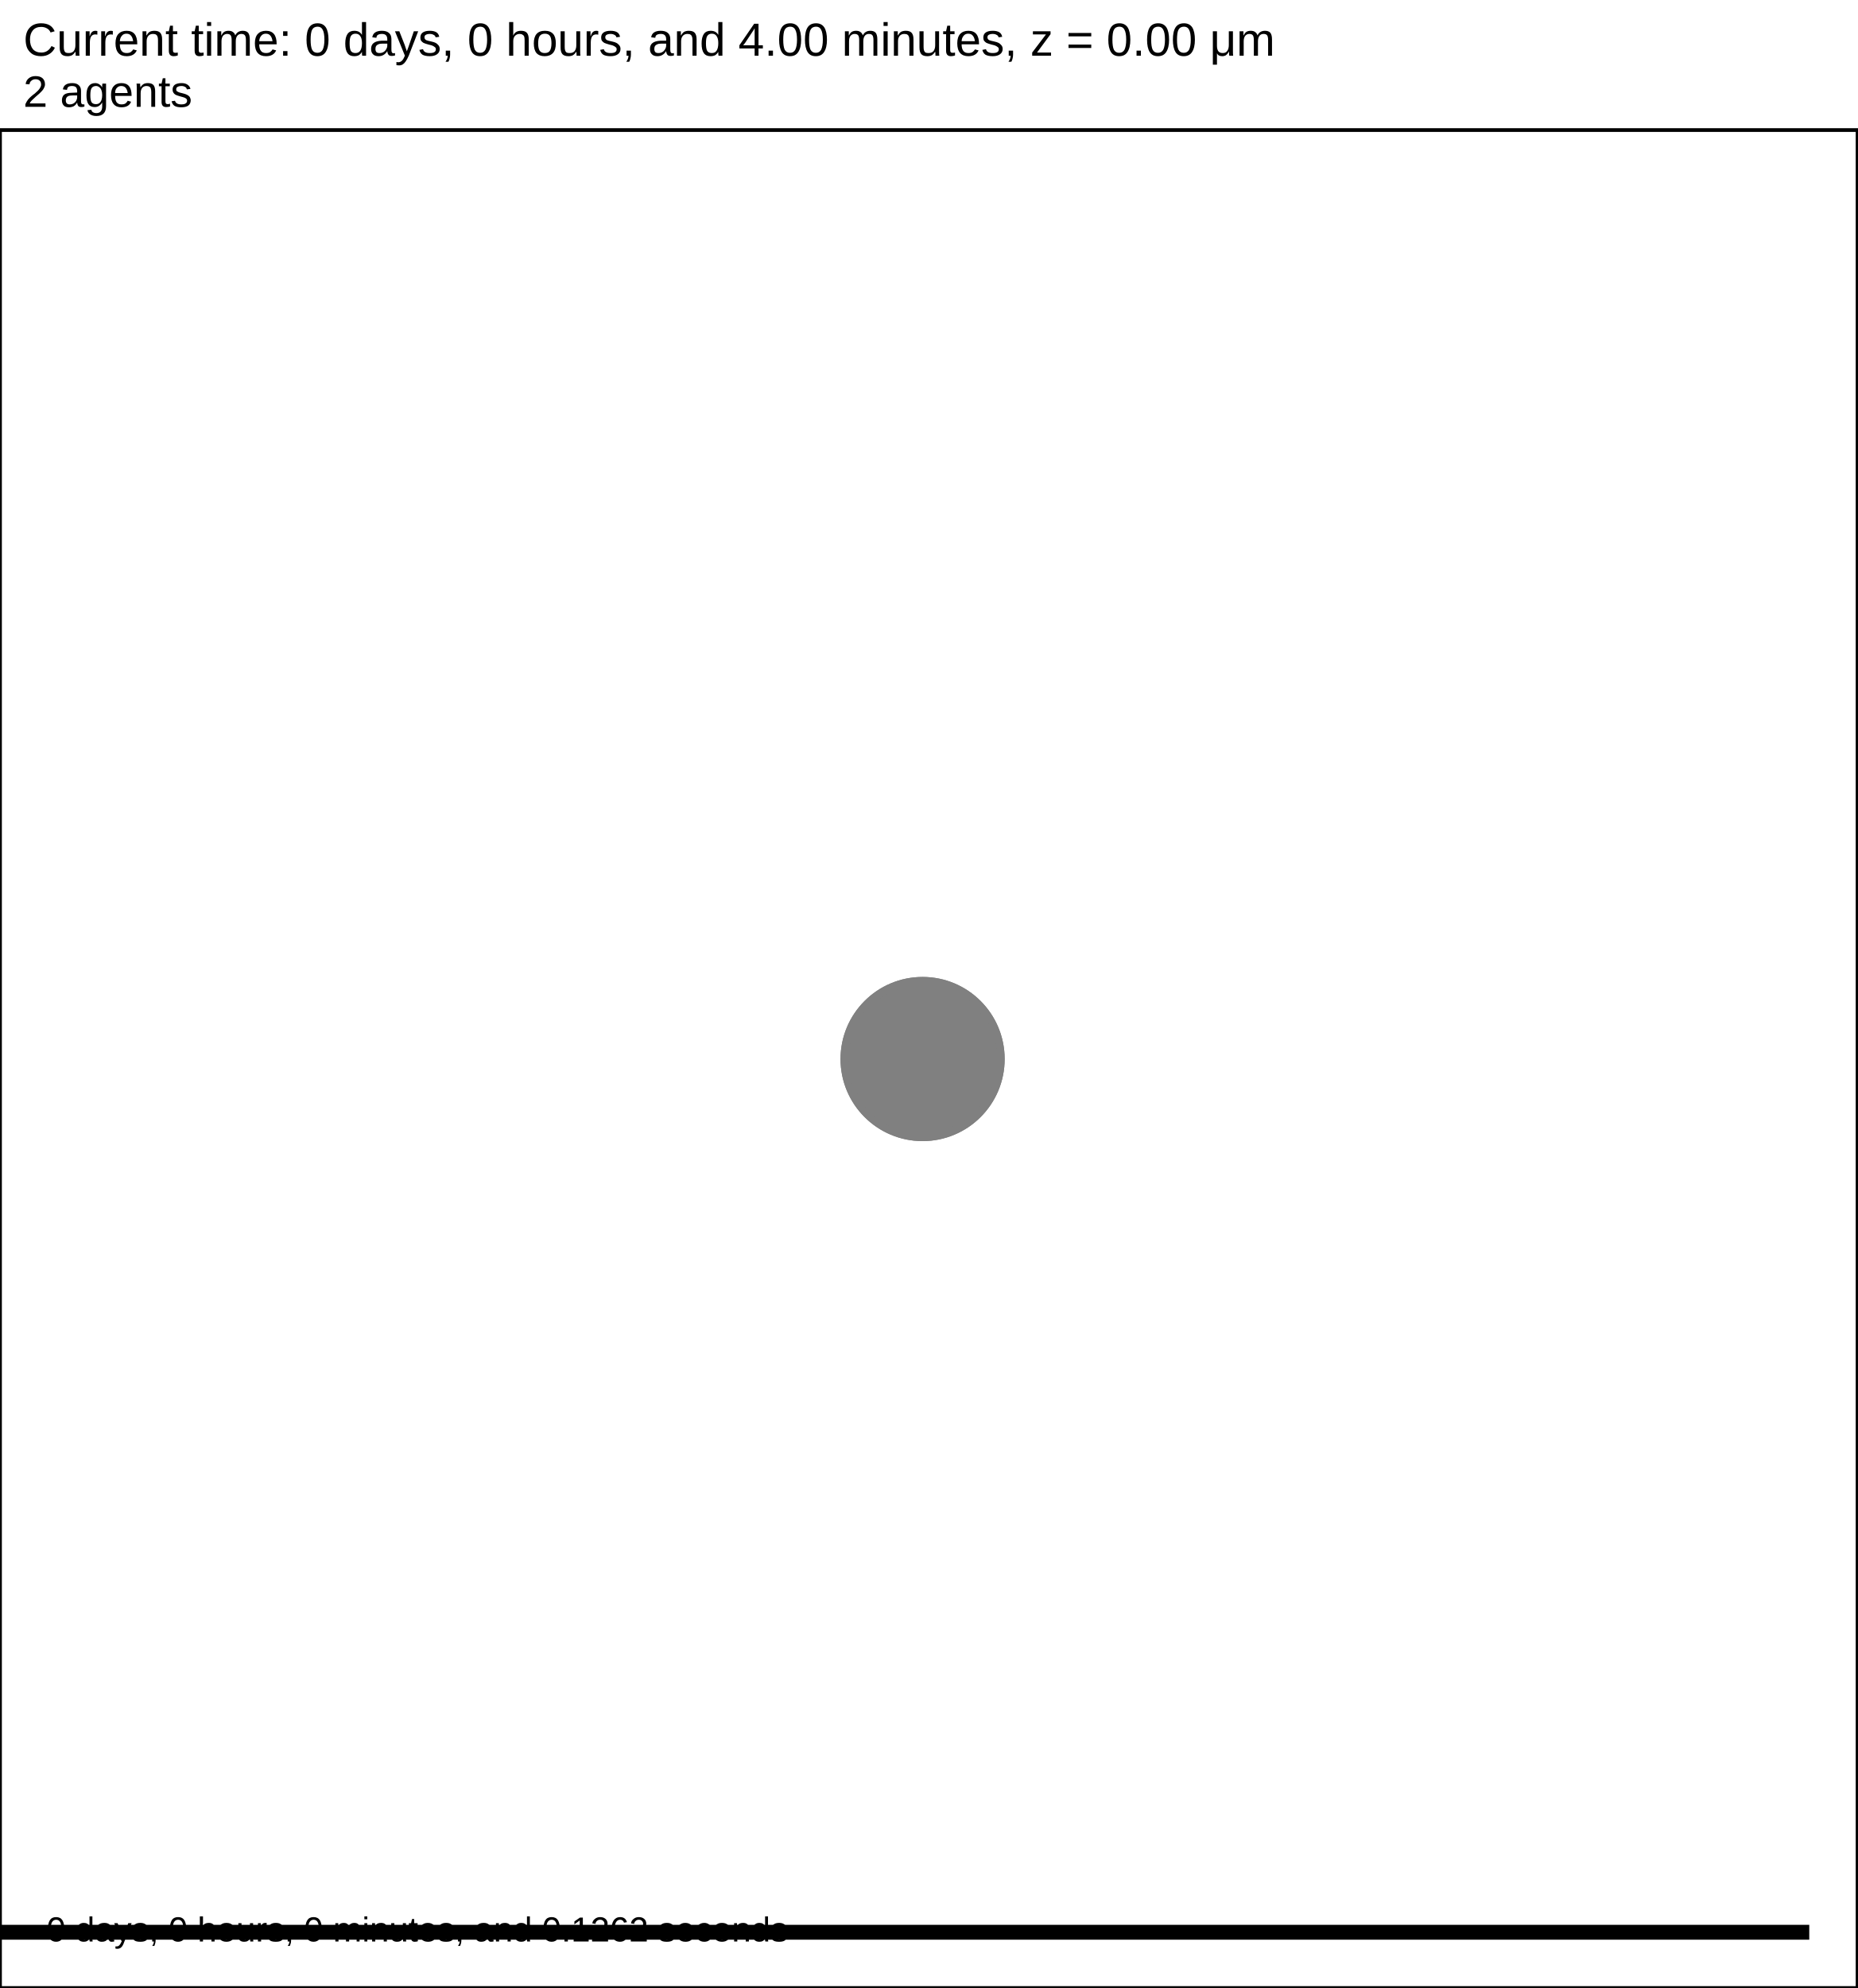
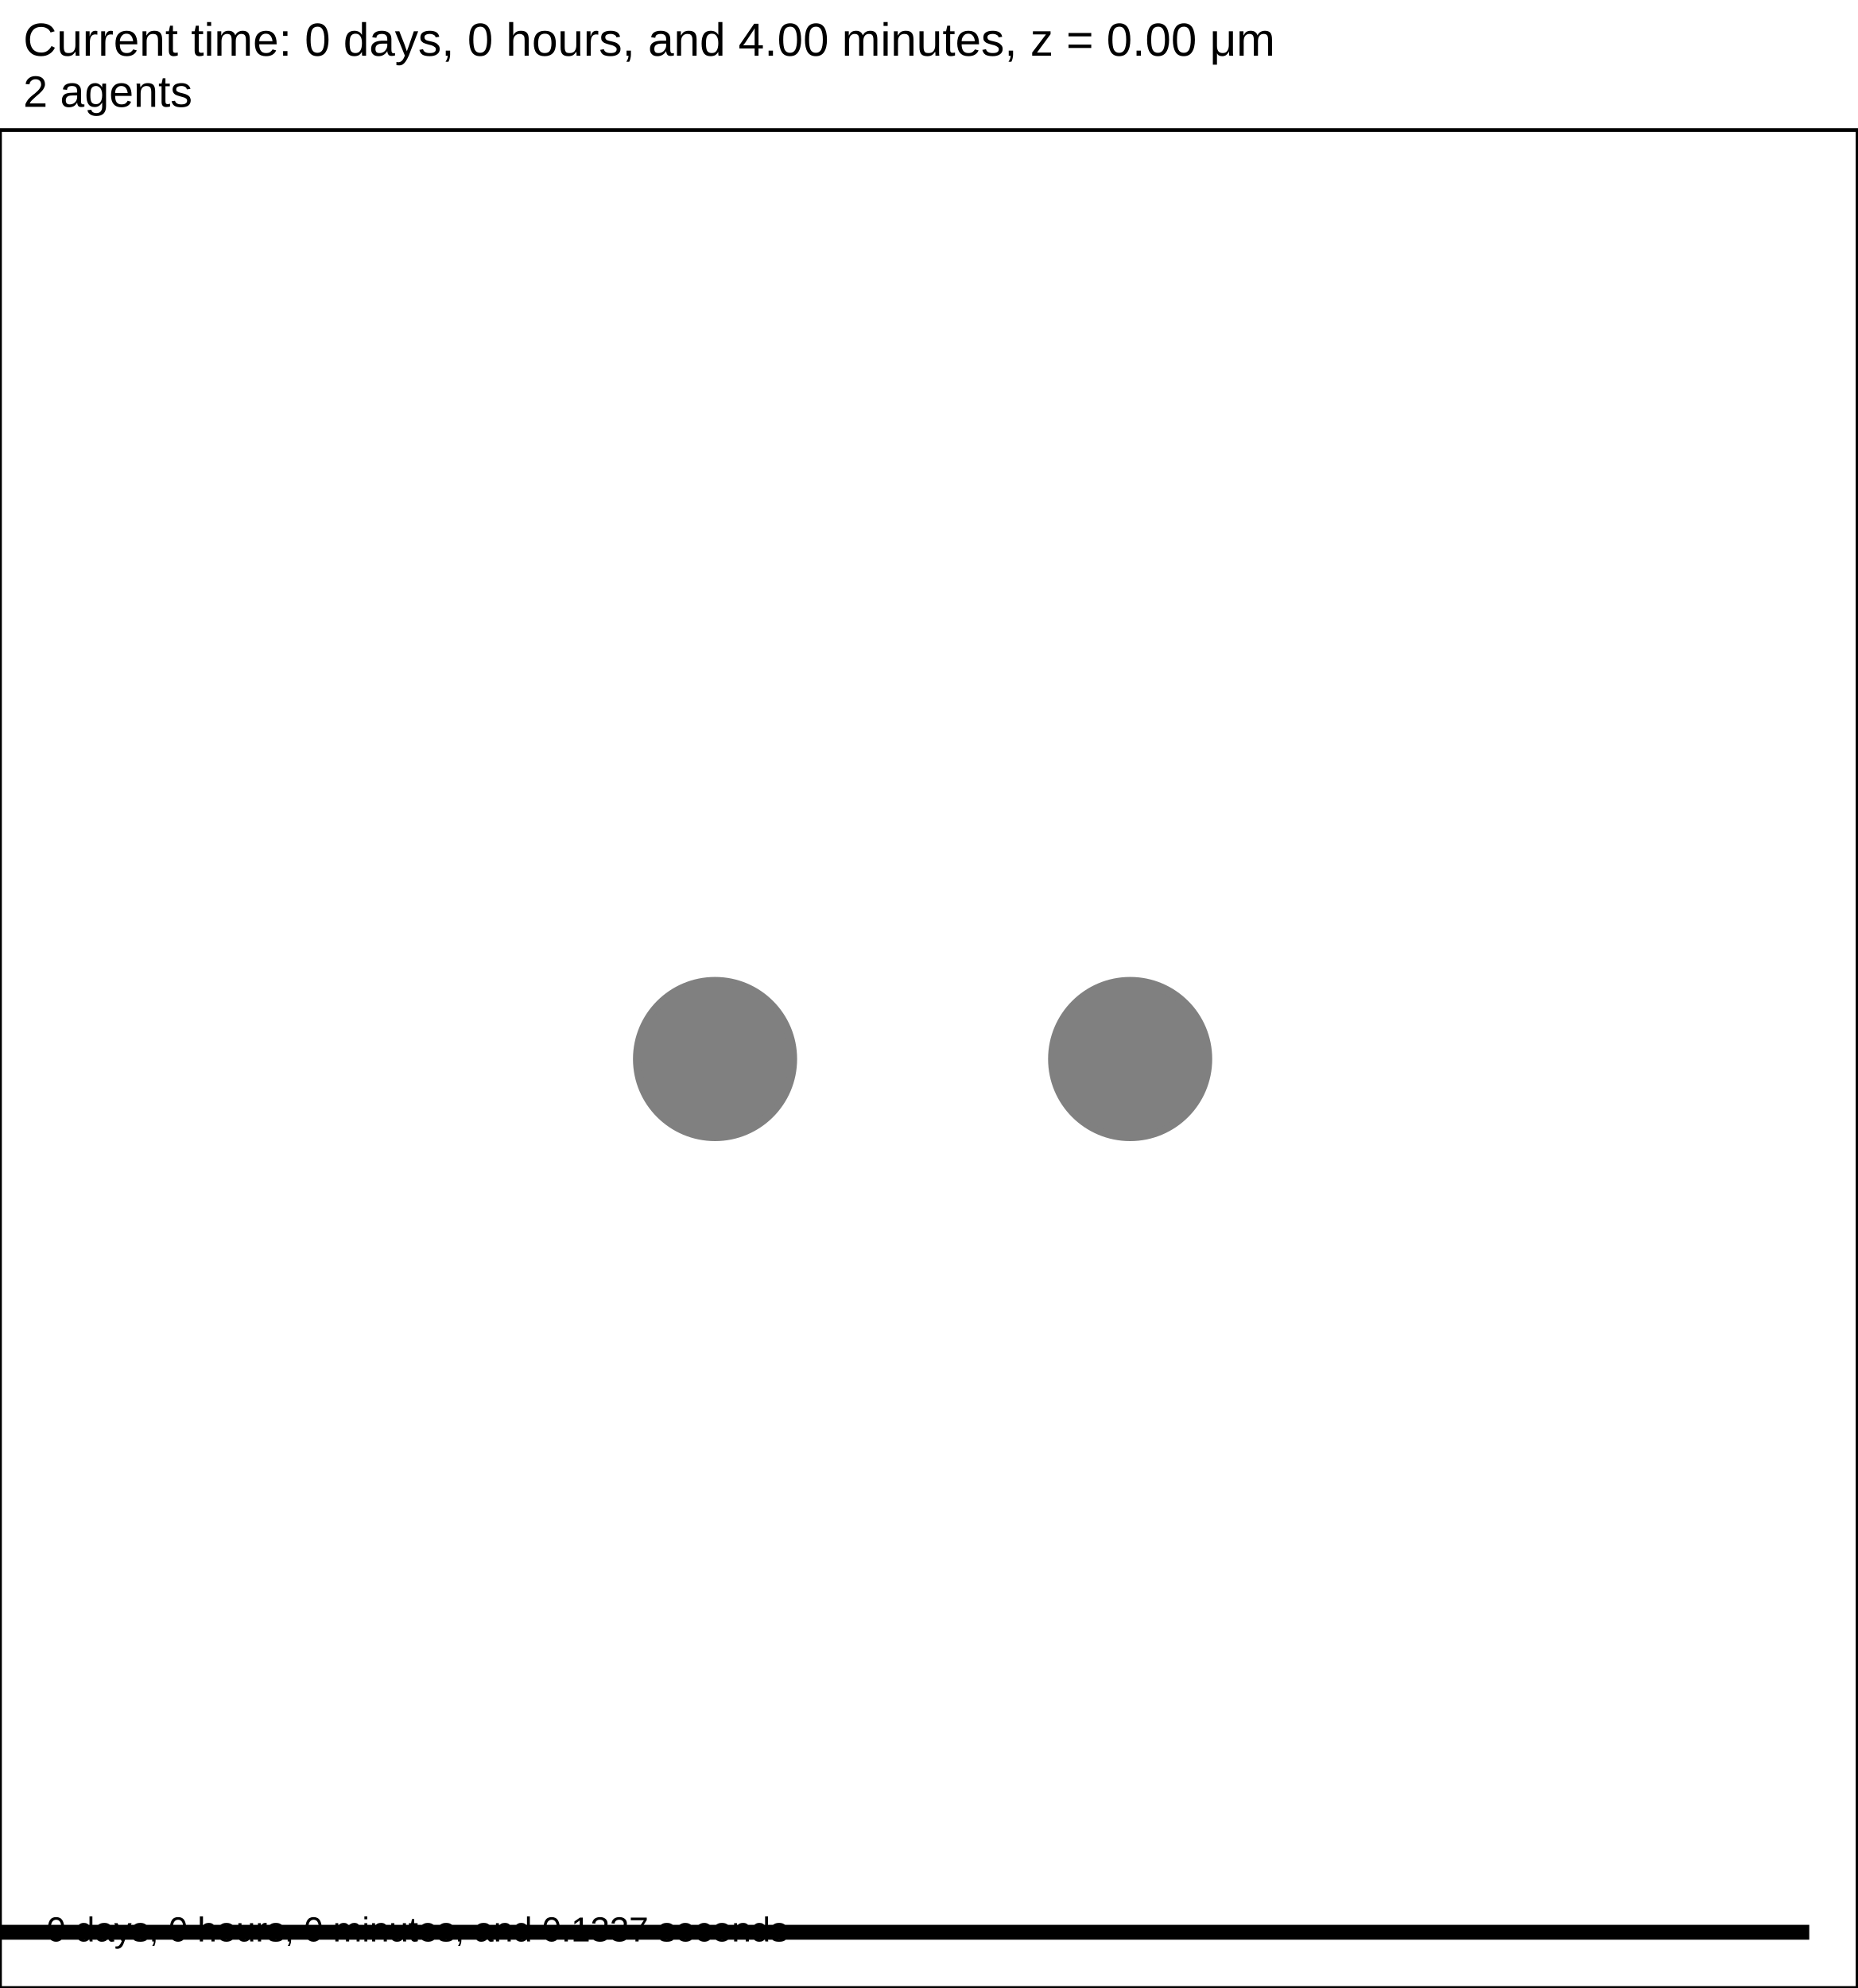
<svg xmlns="http://www.w3.org/2000/svg" version="1.1" width="120" height="128.4" id="svg2">
  <rect x="0" y="0" width="120" height="128.4" stroke-width="0.24" stroke="white" fill="white" />
  <text x="1.5" y="3.6" font-family="Arial" font-size="3" fill="black">
   Current time: 0 days, 0 hours, and 4.00 minutes, z = 0.00 μm
  </text>
  <text x="1.5" y="6.9" font-family="Arial" font-size="2.85" fill="black">
   2 agents
  </text>
  <g id="tissue" transform="translate(0,128.4) scale(1,-1)">
    <g id="ECM">
  </g>
    <g id="cells">
      <g id="cell0" type="agent" dead="false">
-         <circle cx="59.6" cy="60" r="5" stroke-width="0.5" stroke="black" fill="grey" />
-         <circle cx="59.6" cy="60" r="5.052" stroke-width="0.5" stroke="grey" fill="grey" />
+         <circle cx="46.192" cy="60" r="5" stroke-width="0.5" stroke="black" fill="grey" />
+         <circle cx="46.192" cy="60" r="5.052" stroke-width="0.5" stroke="grey" fill="grey" />
      </g>
      <g id="cell1" type="agent" dead="false">
-         <circle cx="59.6" cy="60" r="5" stroke-width="0.5" stroke="black" fill="grey" />
-         <circle cx="59.6" cy="60" r="5.052" stroke-width="0.5" stroke="grey" fill="grey" />
+         <circle cx="73.008" cy="60" r="5" stroke-width="0.5" stroke="black" fill="grey" />
+         <circle cx="73.008" cy="60" r="5.052" stroke-width="0.5" stroke="grey" fill="grey" />
      </g>
    </g>
  </g>
  <rect x="-83" y="124.2" width="200" height="1.2" stroke-width="0.24" stroke="rgb(255,255,255)" fill="rgb(0,0,0)" />
  <text x="-82.25" y="123.45" font-family="Arial" font-size="3" fill="black">
   200 μm
  </text>
  <text x="3" y="125.4" font-family="Arial" font-size="2.25" fill="black">
-    0 days, 0 hours, 0 minutes, and 0.1262 seconds
+    0 days, 0 hours, 0 minutes, and 0.1337 seconds
  </text>
  <rect x="0" y="8.4" width="120" height="120" stroke-width="0.24" stroke="rgb(0,0,0)" fill="none" />
</svg>
